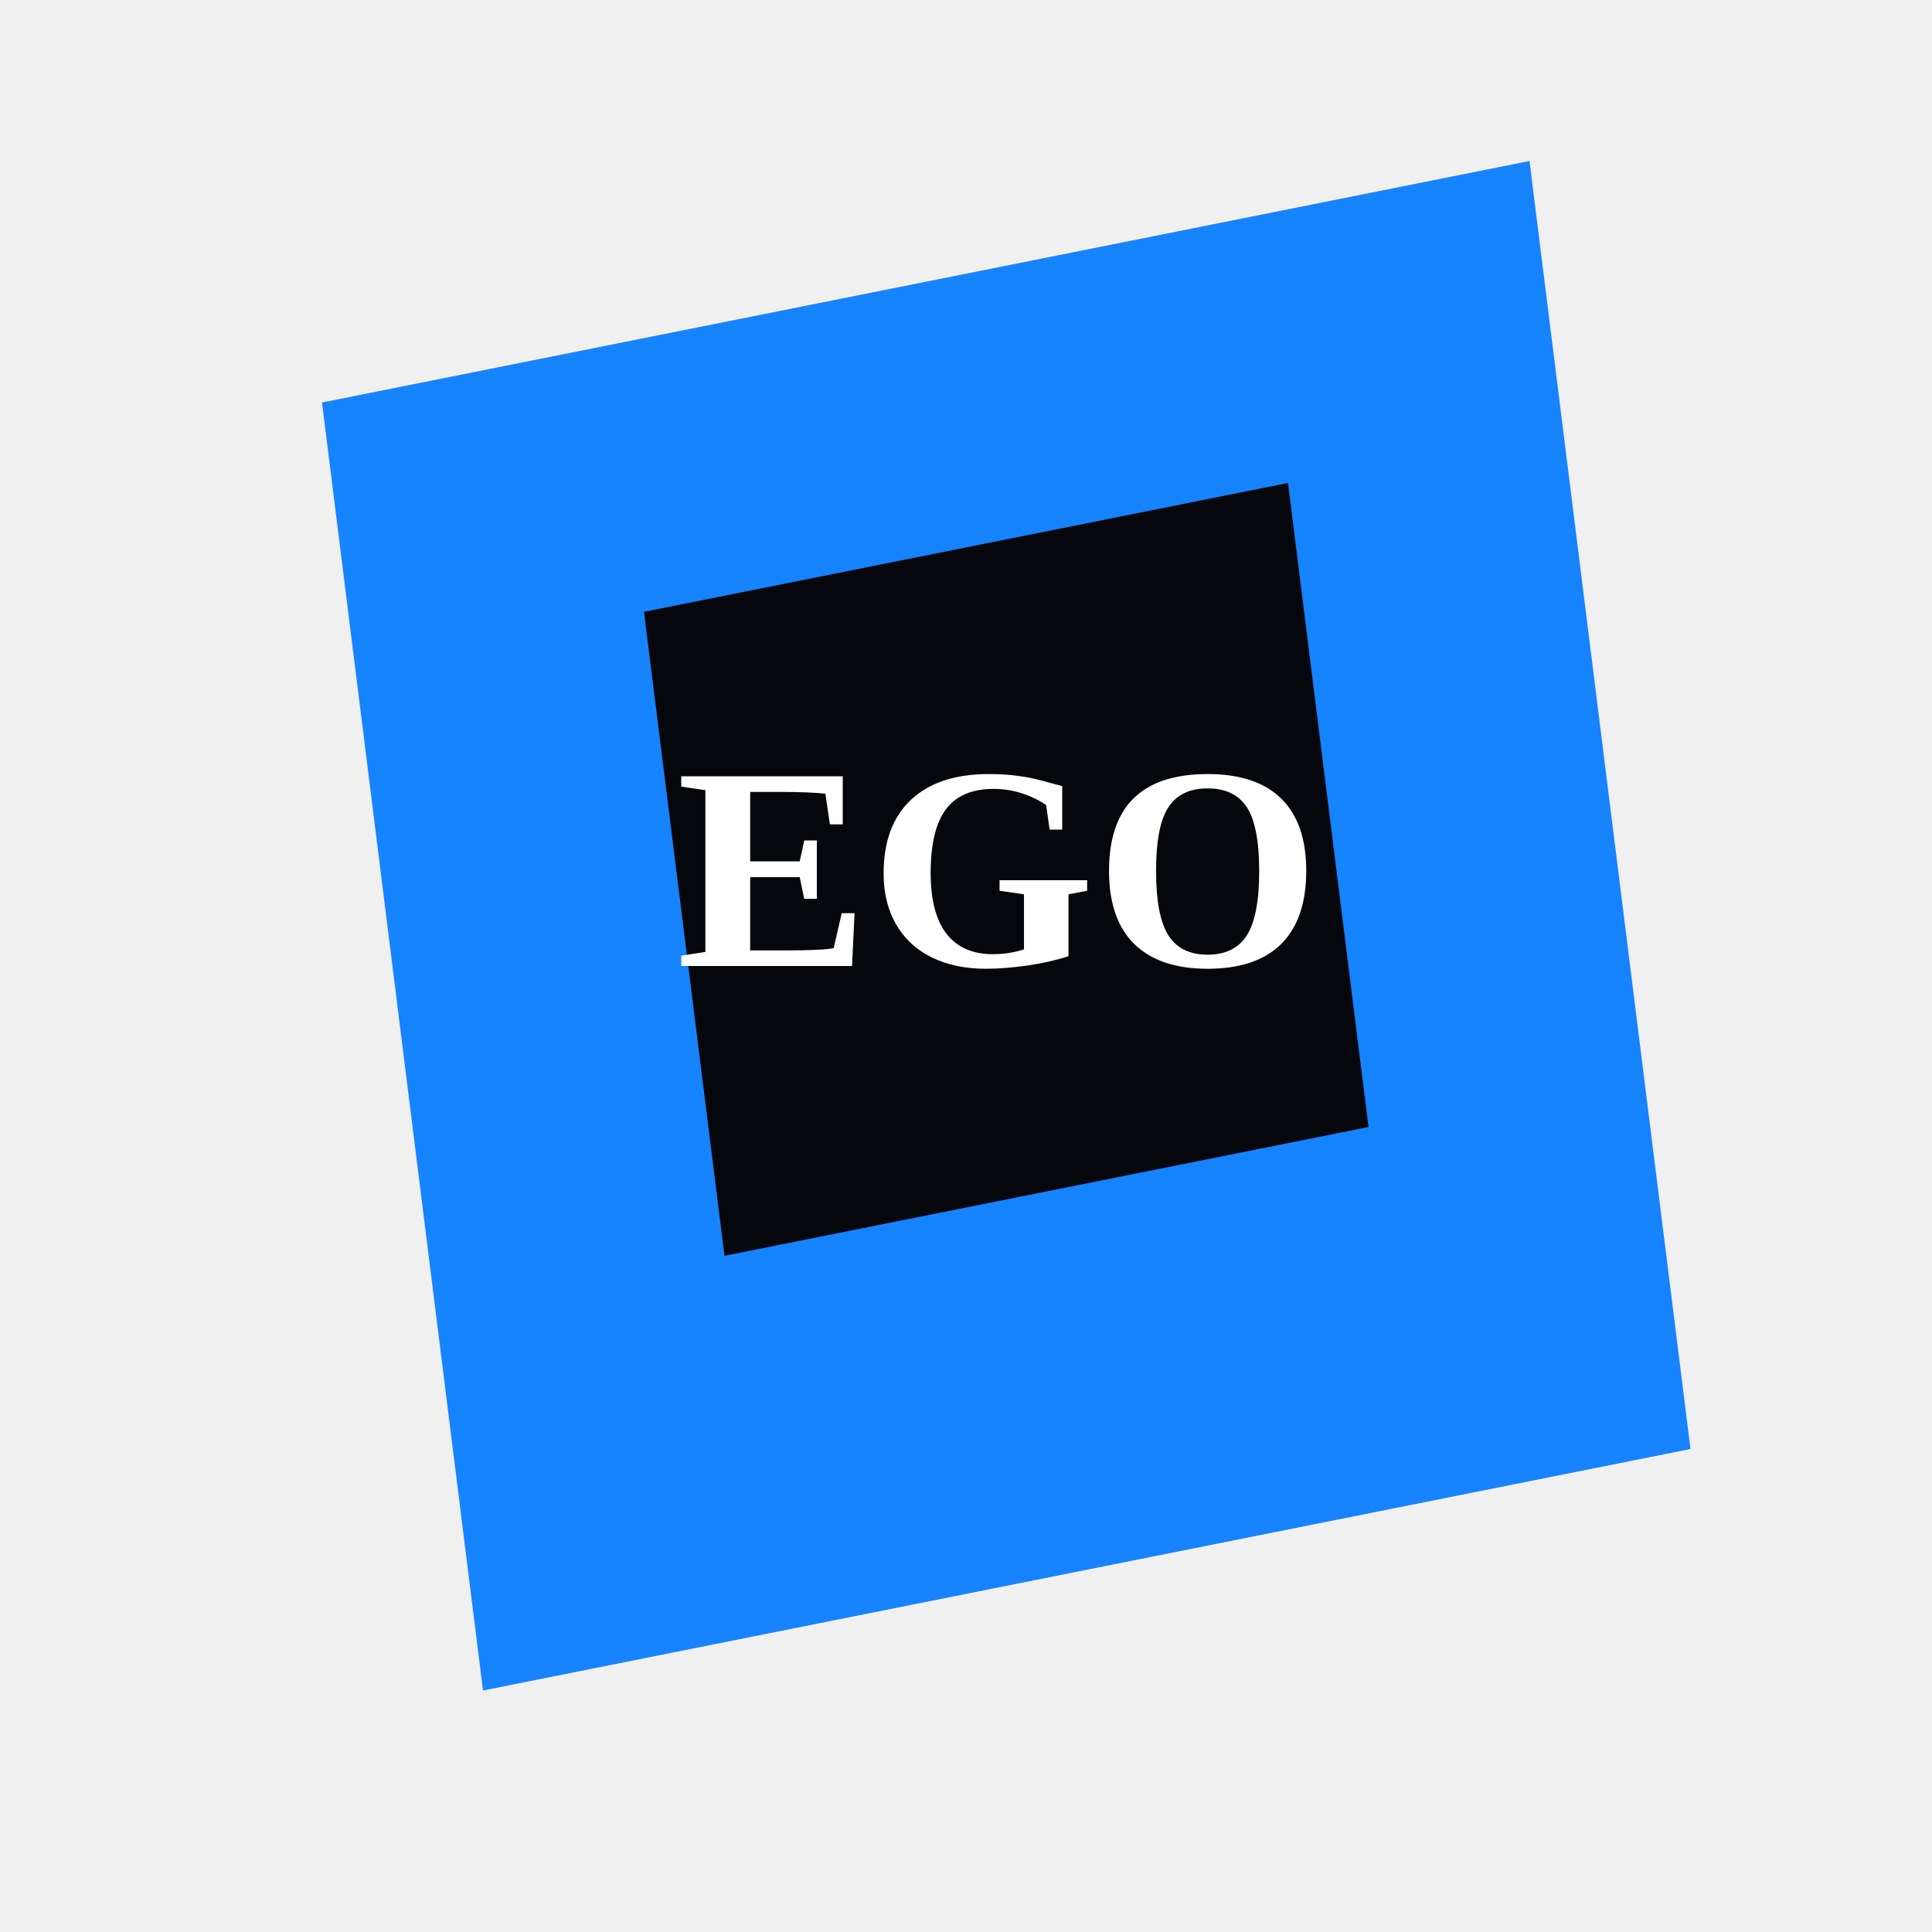
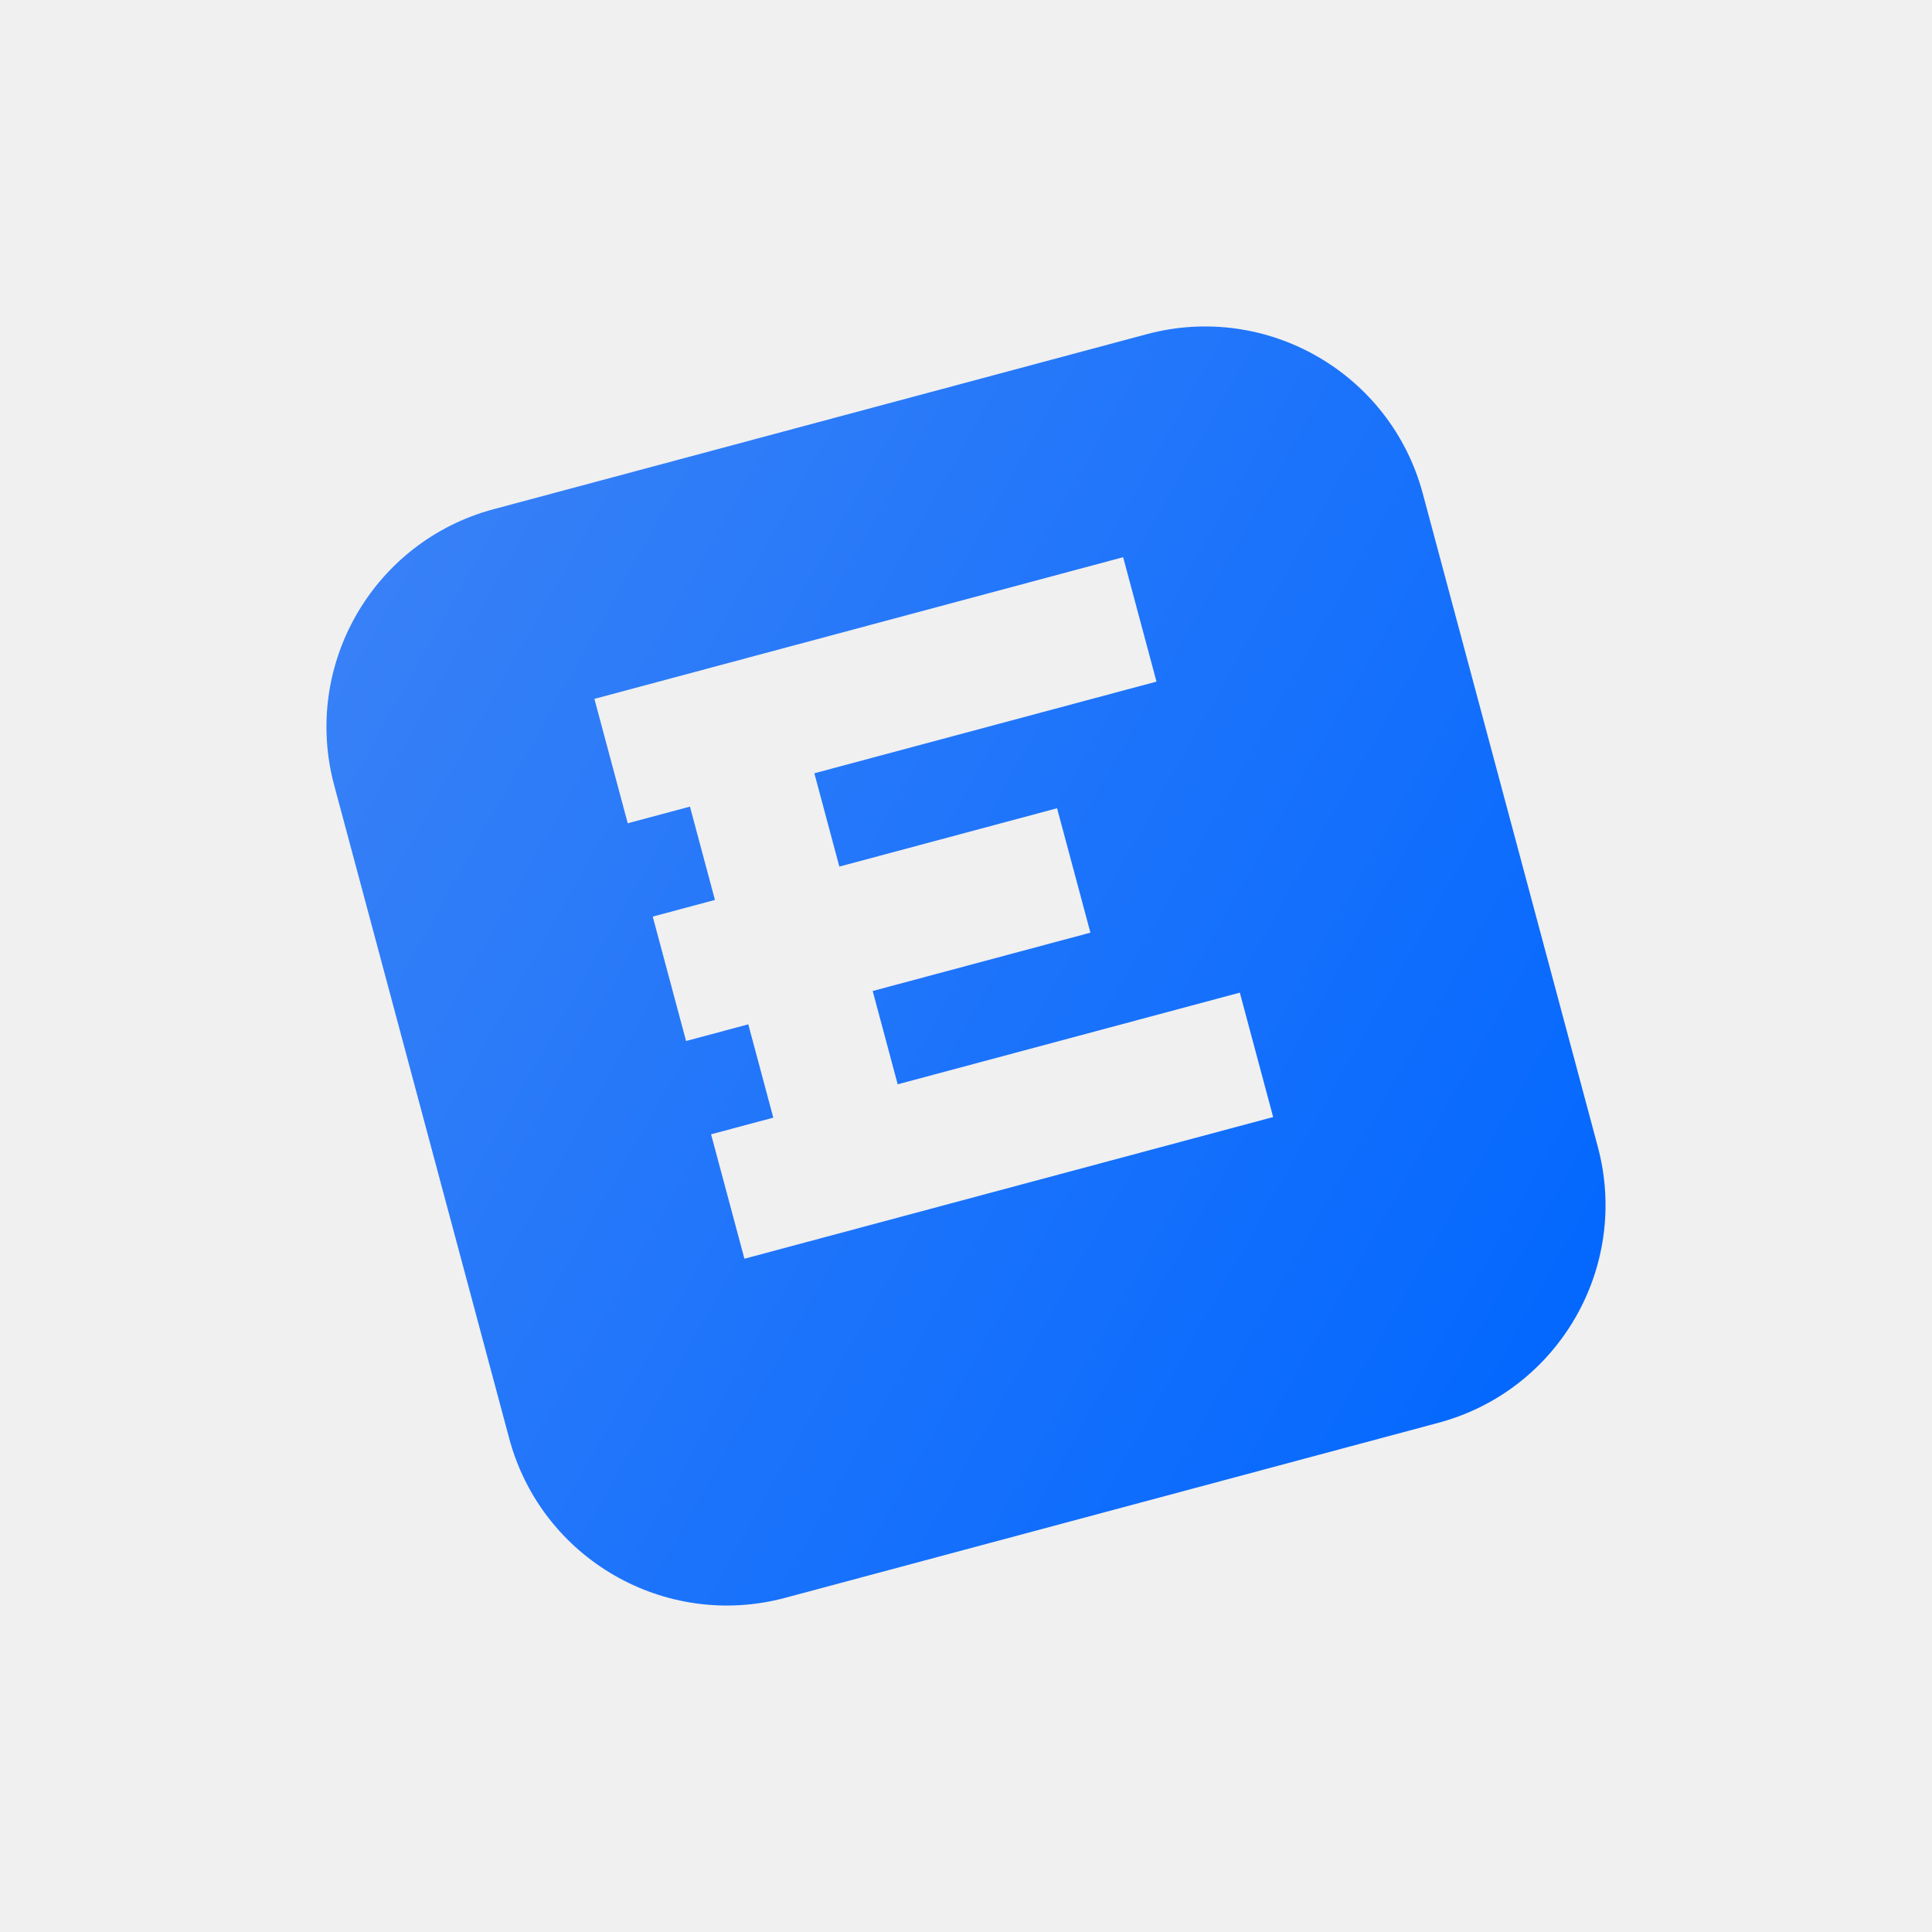
- <svg xmlns="http://www.w3.org/2000/svg" viewBox="0 0 120 120">
-   <path fill="#1683ff" d="M20 25L95 10 105 90 30 105z" />
-   <path fill="#05070c" d="M40 38L80 30 85 70 45 78z" />
-   <text x="42" y="60" fill="white" font-size="18" font-weight="900">EGO</text>
+ <svg xmlns="http://www.w3.org/2000/svg" viewBox="0 0 120 120" width="120" height="120">
+   <defs>
+     <linearGradient id="blueGrad" x1="0%" y1="0%" x2="100%" y2="100%">
+       <stop offset="0%" stop-color="#3b82f6" />
+       <stop offset="100%" stop-color="#0066ff" />
+     </linearGradient>
+     <mask id="cutout">
+       <rect width="120" height="120" fill="white" />
+       <path d="M 46 42 h 26 M 46 56 h 18 M 46 70 h 26 M 50 42 v 28" stroke="black" stroke-width="8" stroke-linecap="square" stroke-linejoin="miter" fill="none" />
+     </mask>
+   </defs>
+   <g transform="rotate(-15 60 60)">
+     <rect x="25" y="25" width="70" height="70" rx="14" fill="url(#blueGrad)" mask="url(#cutout)" />
+   </g>
</svg>
